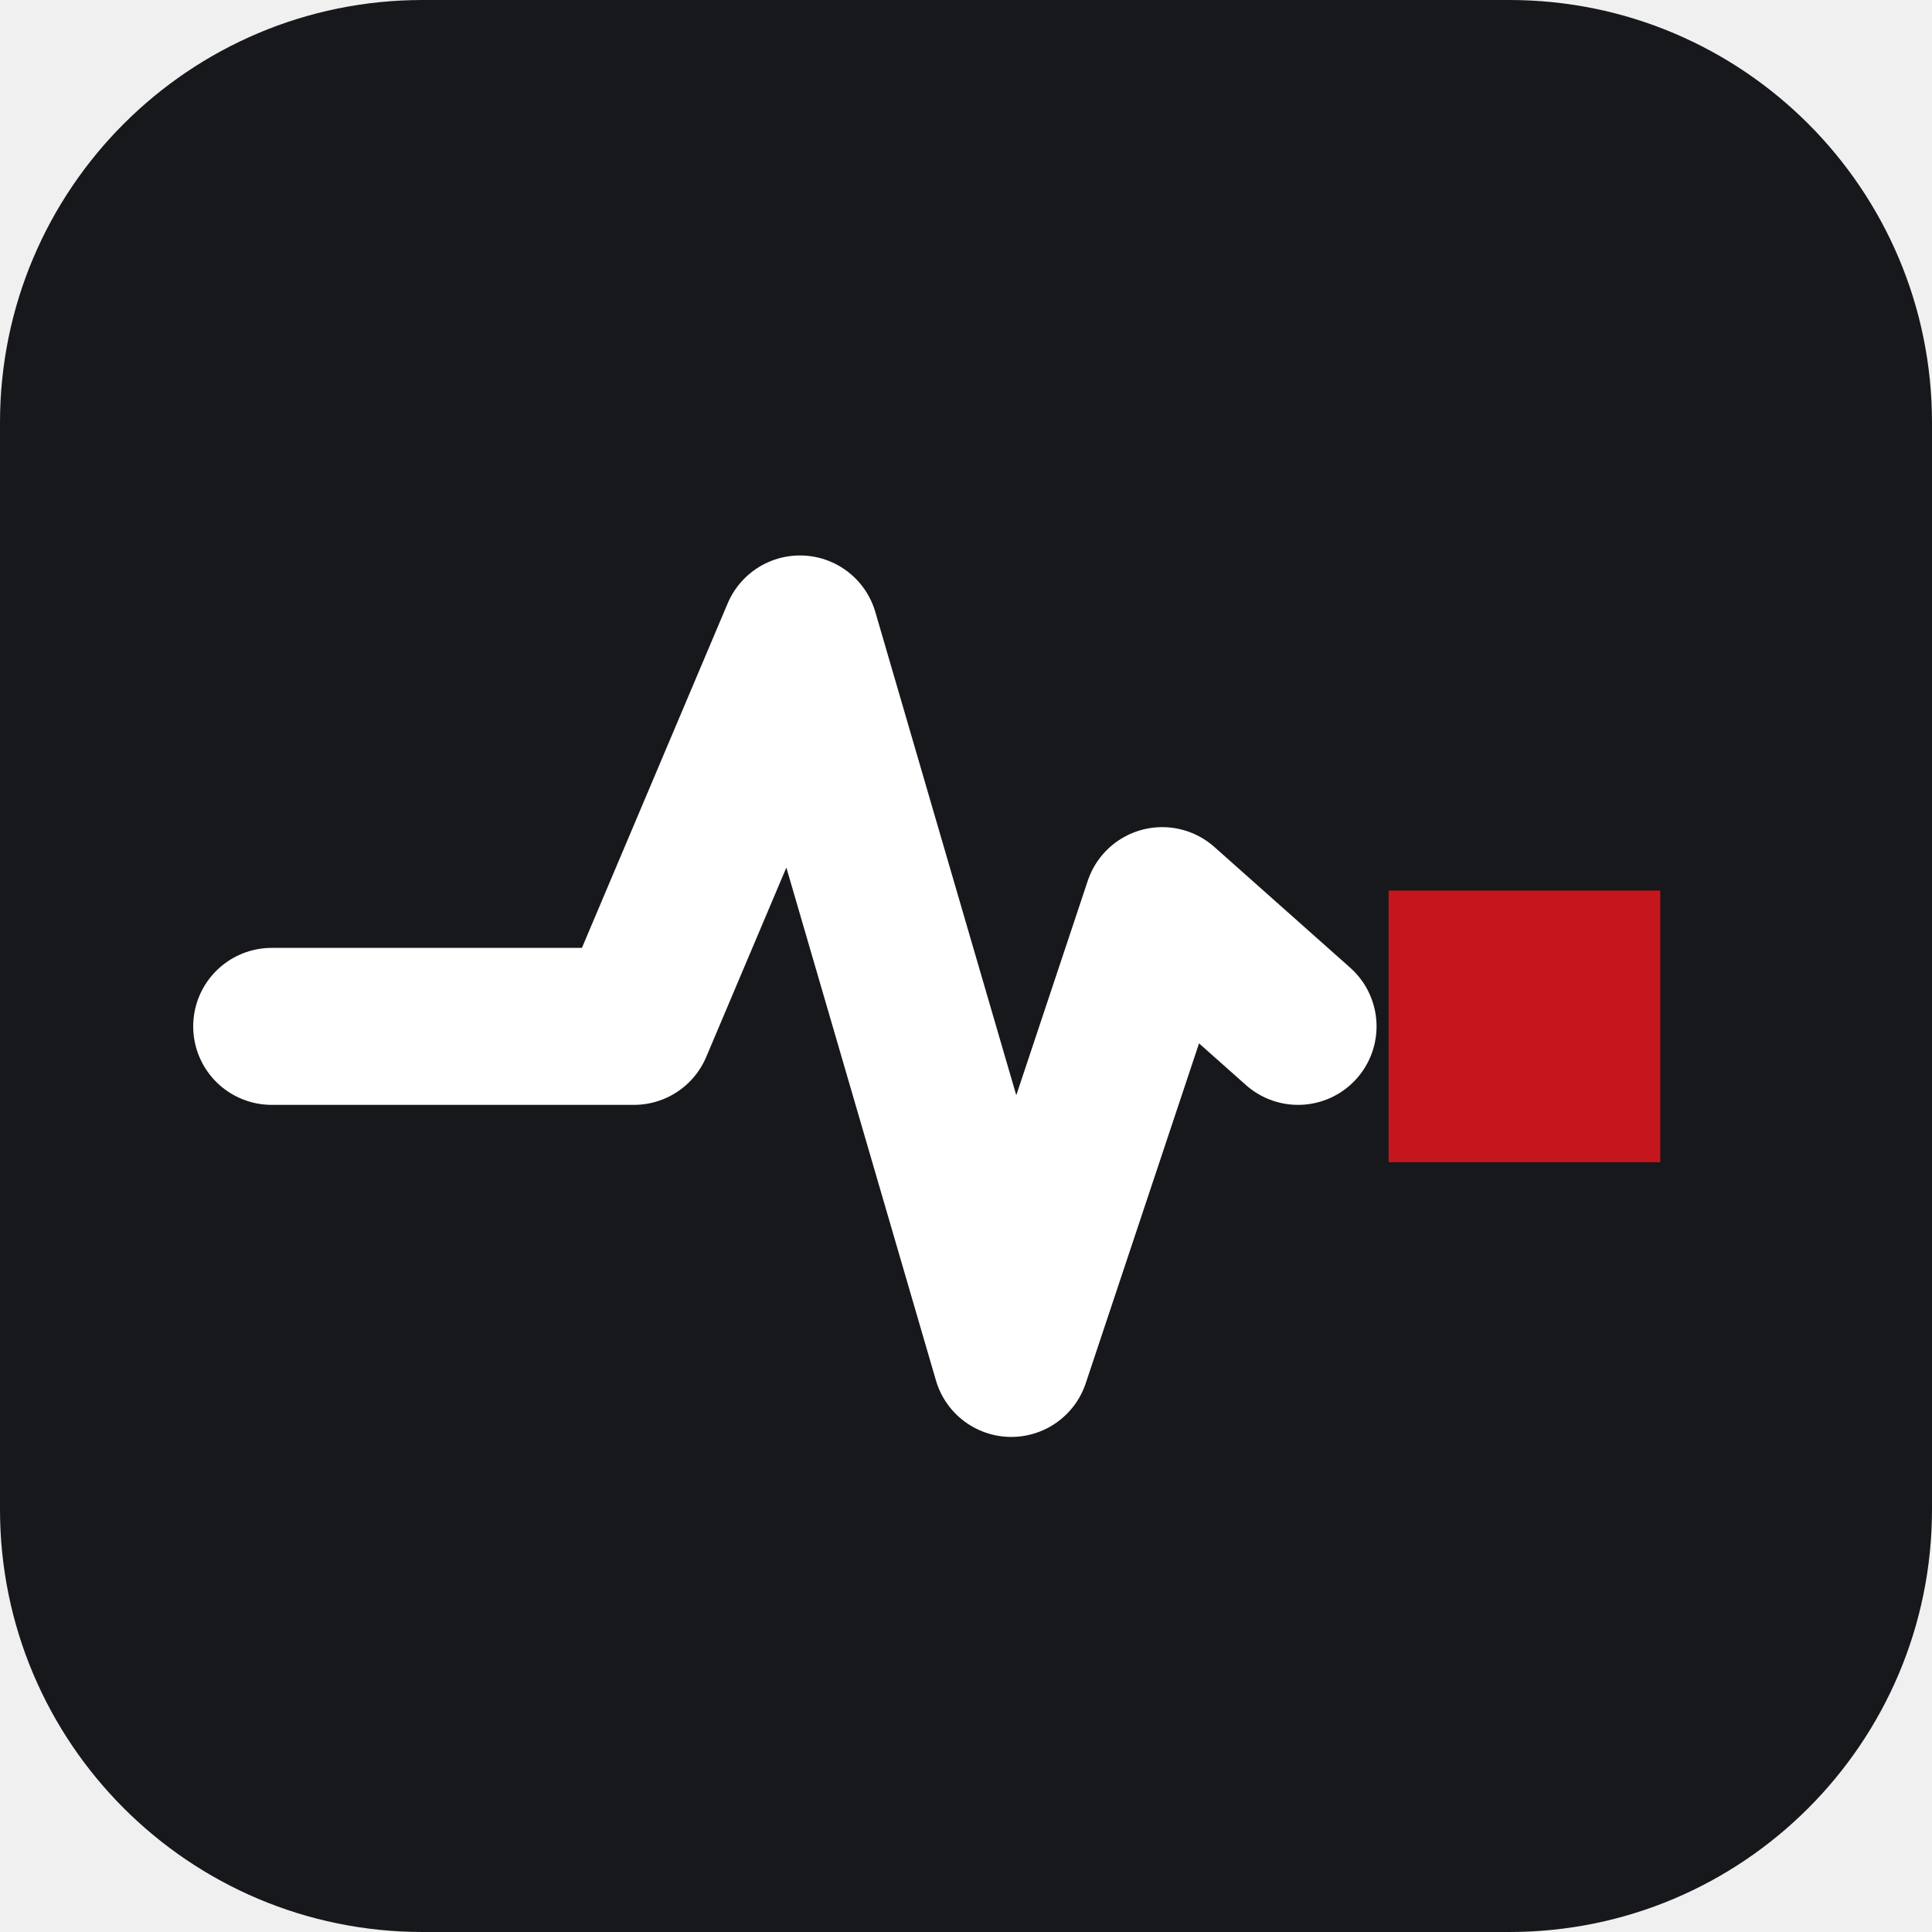
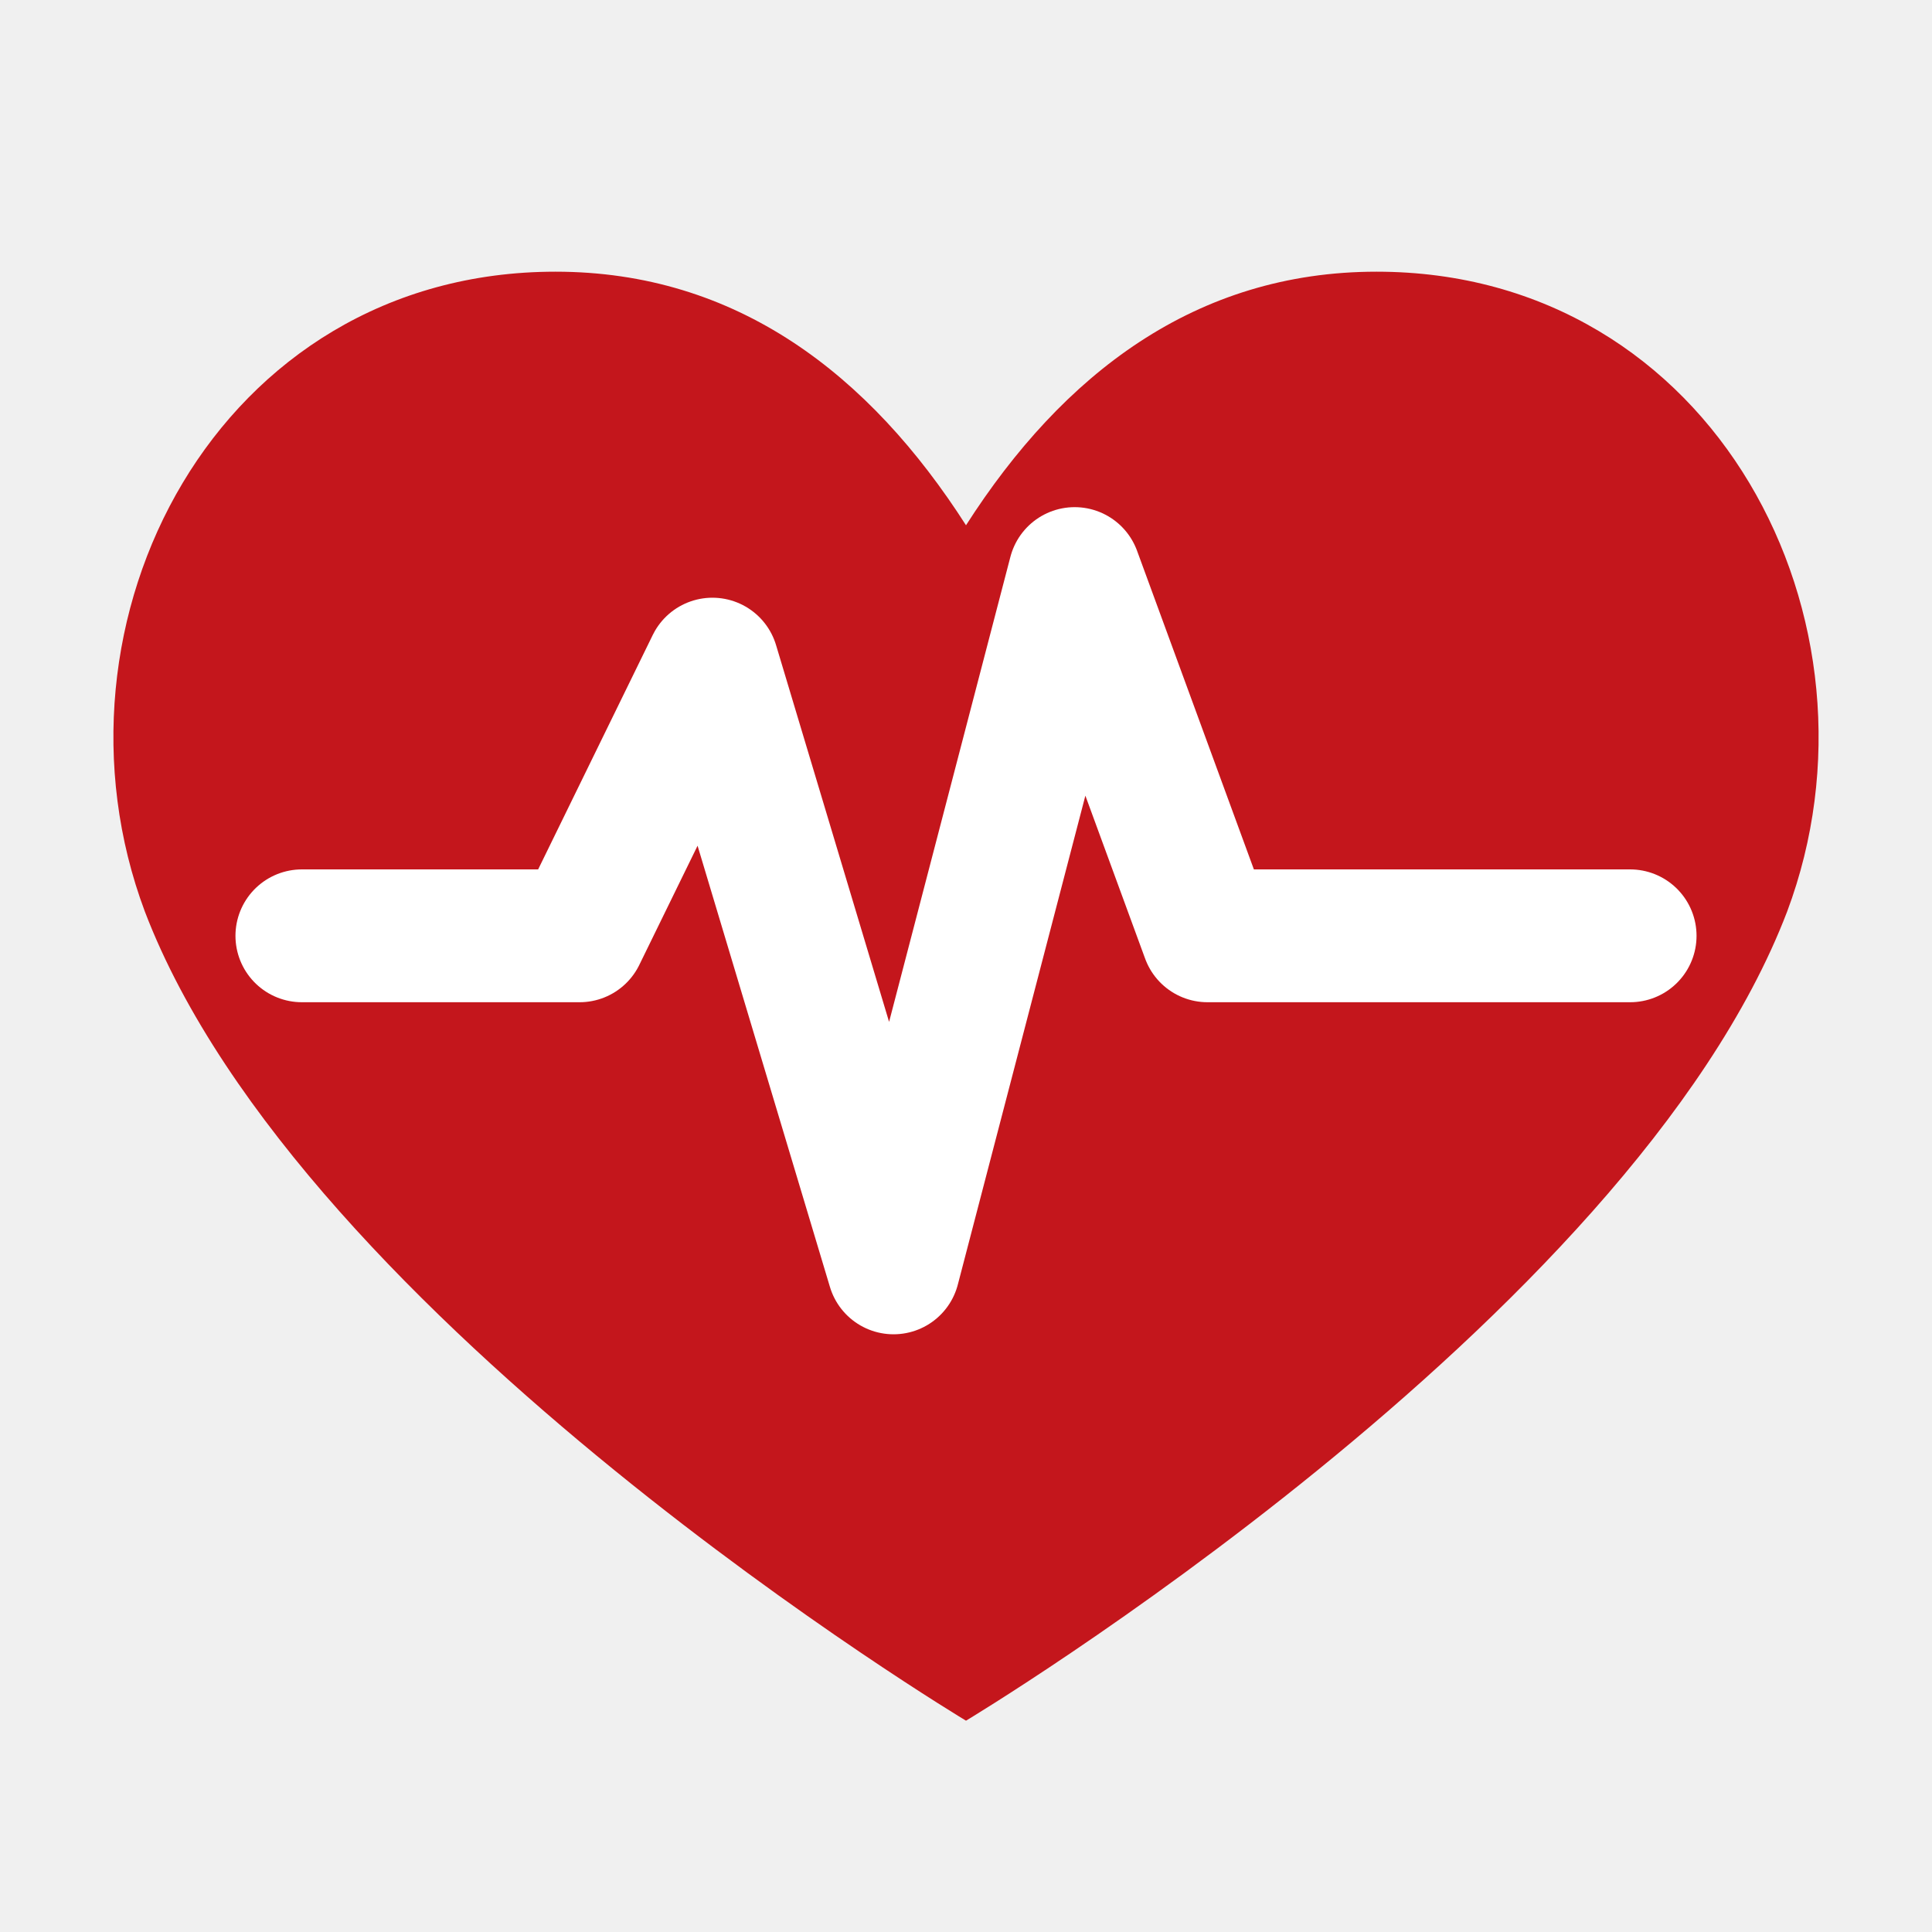
- <svg xmlns="http://www.w3.org/2000/svg" viewBox="0 0 64 64">
-   <rect width="64" height="64" rx="14" fill="#16181b" />
-   <polyline points="9,34 21,34 26.5,21 33.5,45 38.5,30 43,34" fill="none" stroke="#fff" stroke-width="5.2" stroke-linecap="round" stroke-linejoin="round" />
-   <rect x="46" y="29.5" width="9" height="9" fill="#c4161c" />
+ <svg xmlns="http://www.w3.org/2000/svg" viewBox="0 0 32 32">
+   <path d="M16 28.5s-11-6.6-13.6-13.4C.6 10.3 3.6 4.5 9.2 4.5c3 0 5.2 1.7 6.8 4.2 1.6-2.5 3.8-4.2 6.8-4.2 5.6 0 8.6 5.8 6.8 10.6C27 21.9 16 28.5 16 28.5z" fill="#c4161c" />
+   <polyline points="5,15.5 9.6,15.5 11.8,11 14.8,21 17.8,9.5 20,15.5 27,15.5" fill="none" stroke="#fff" stroke-width="2.2" stroke-linecap="round" stroke-linejoin="round" />
</svg>
